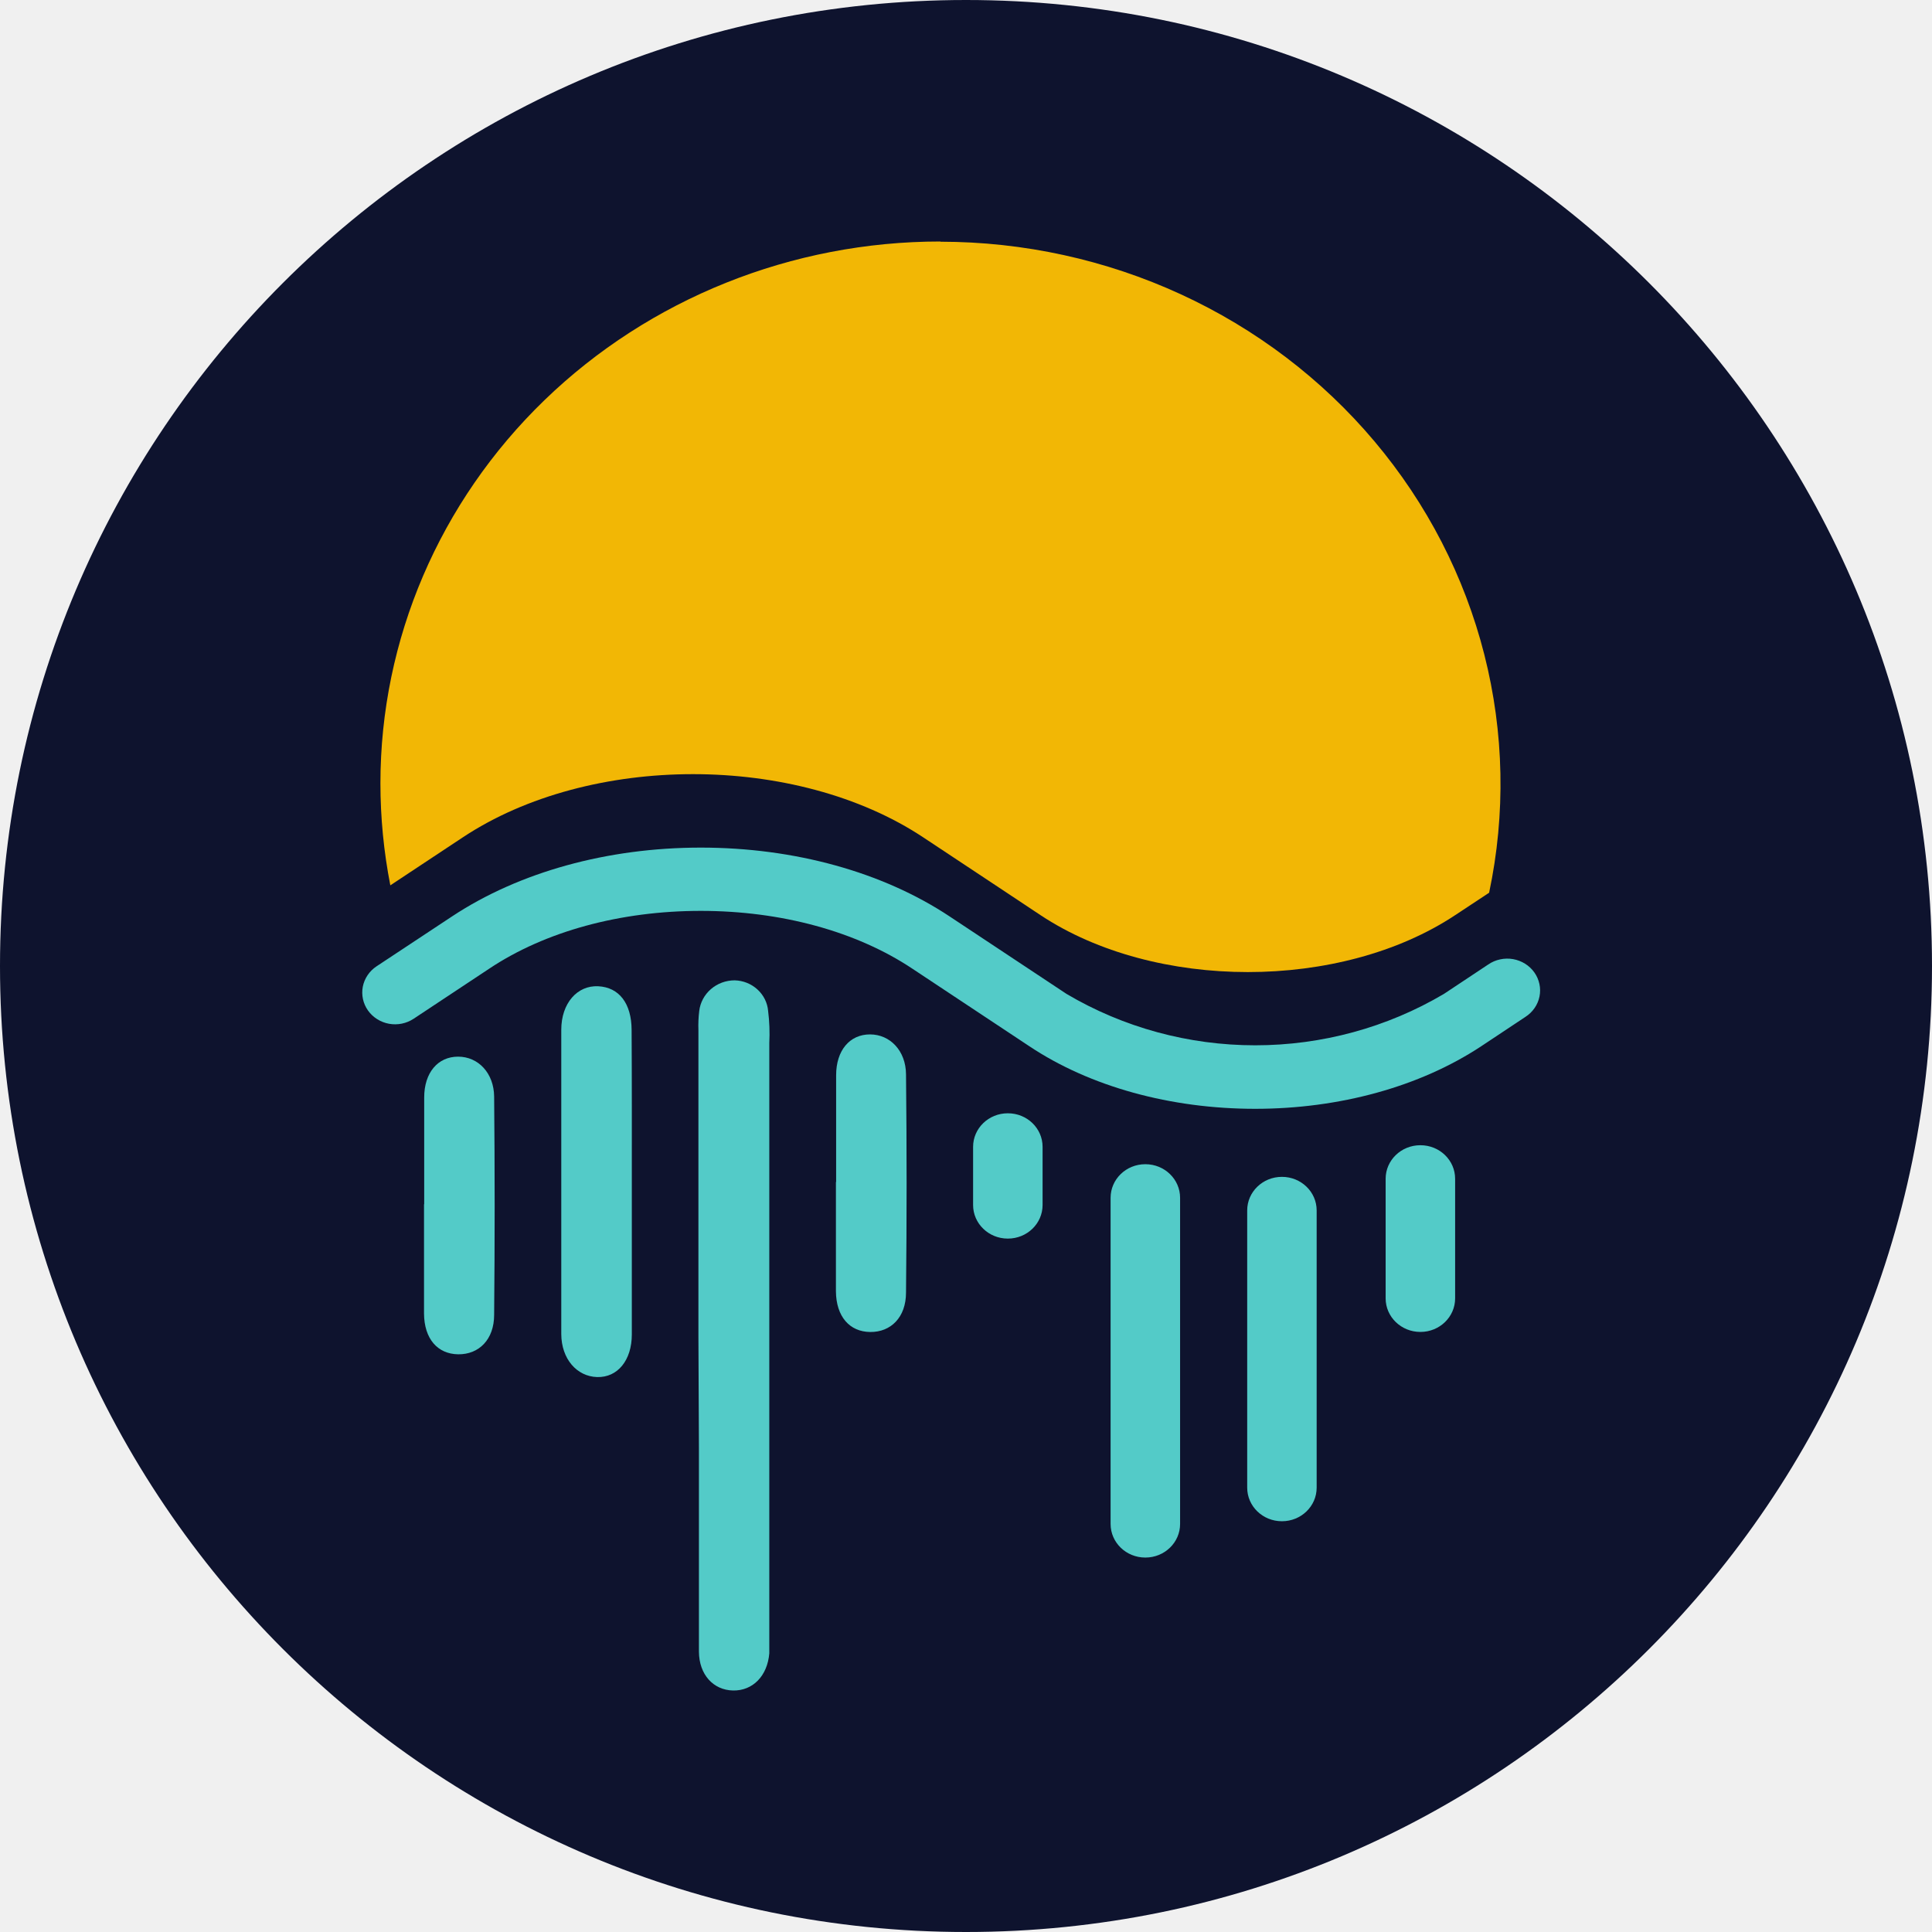
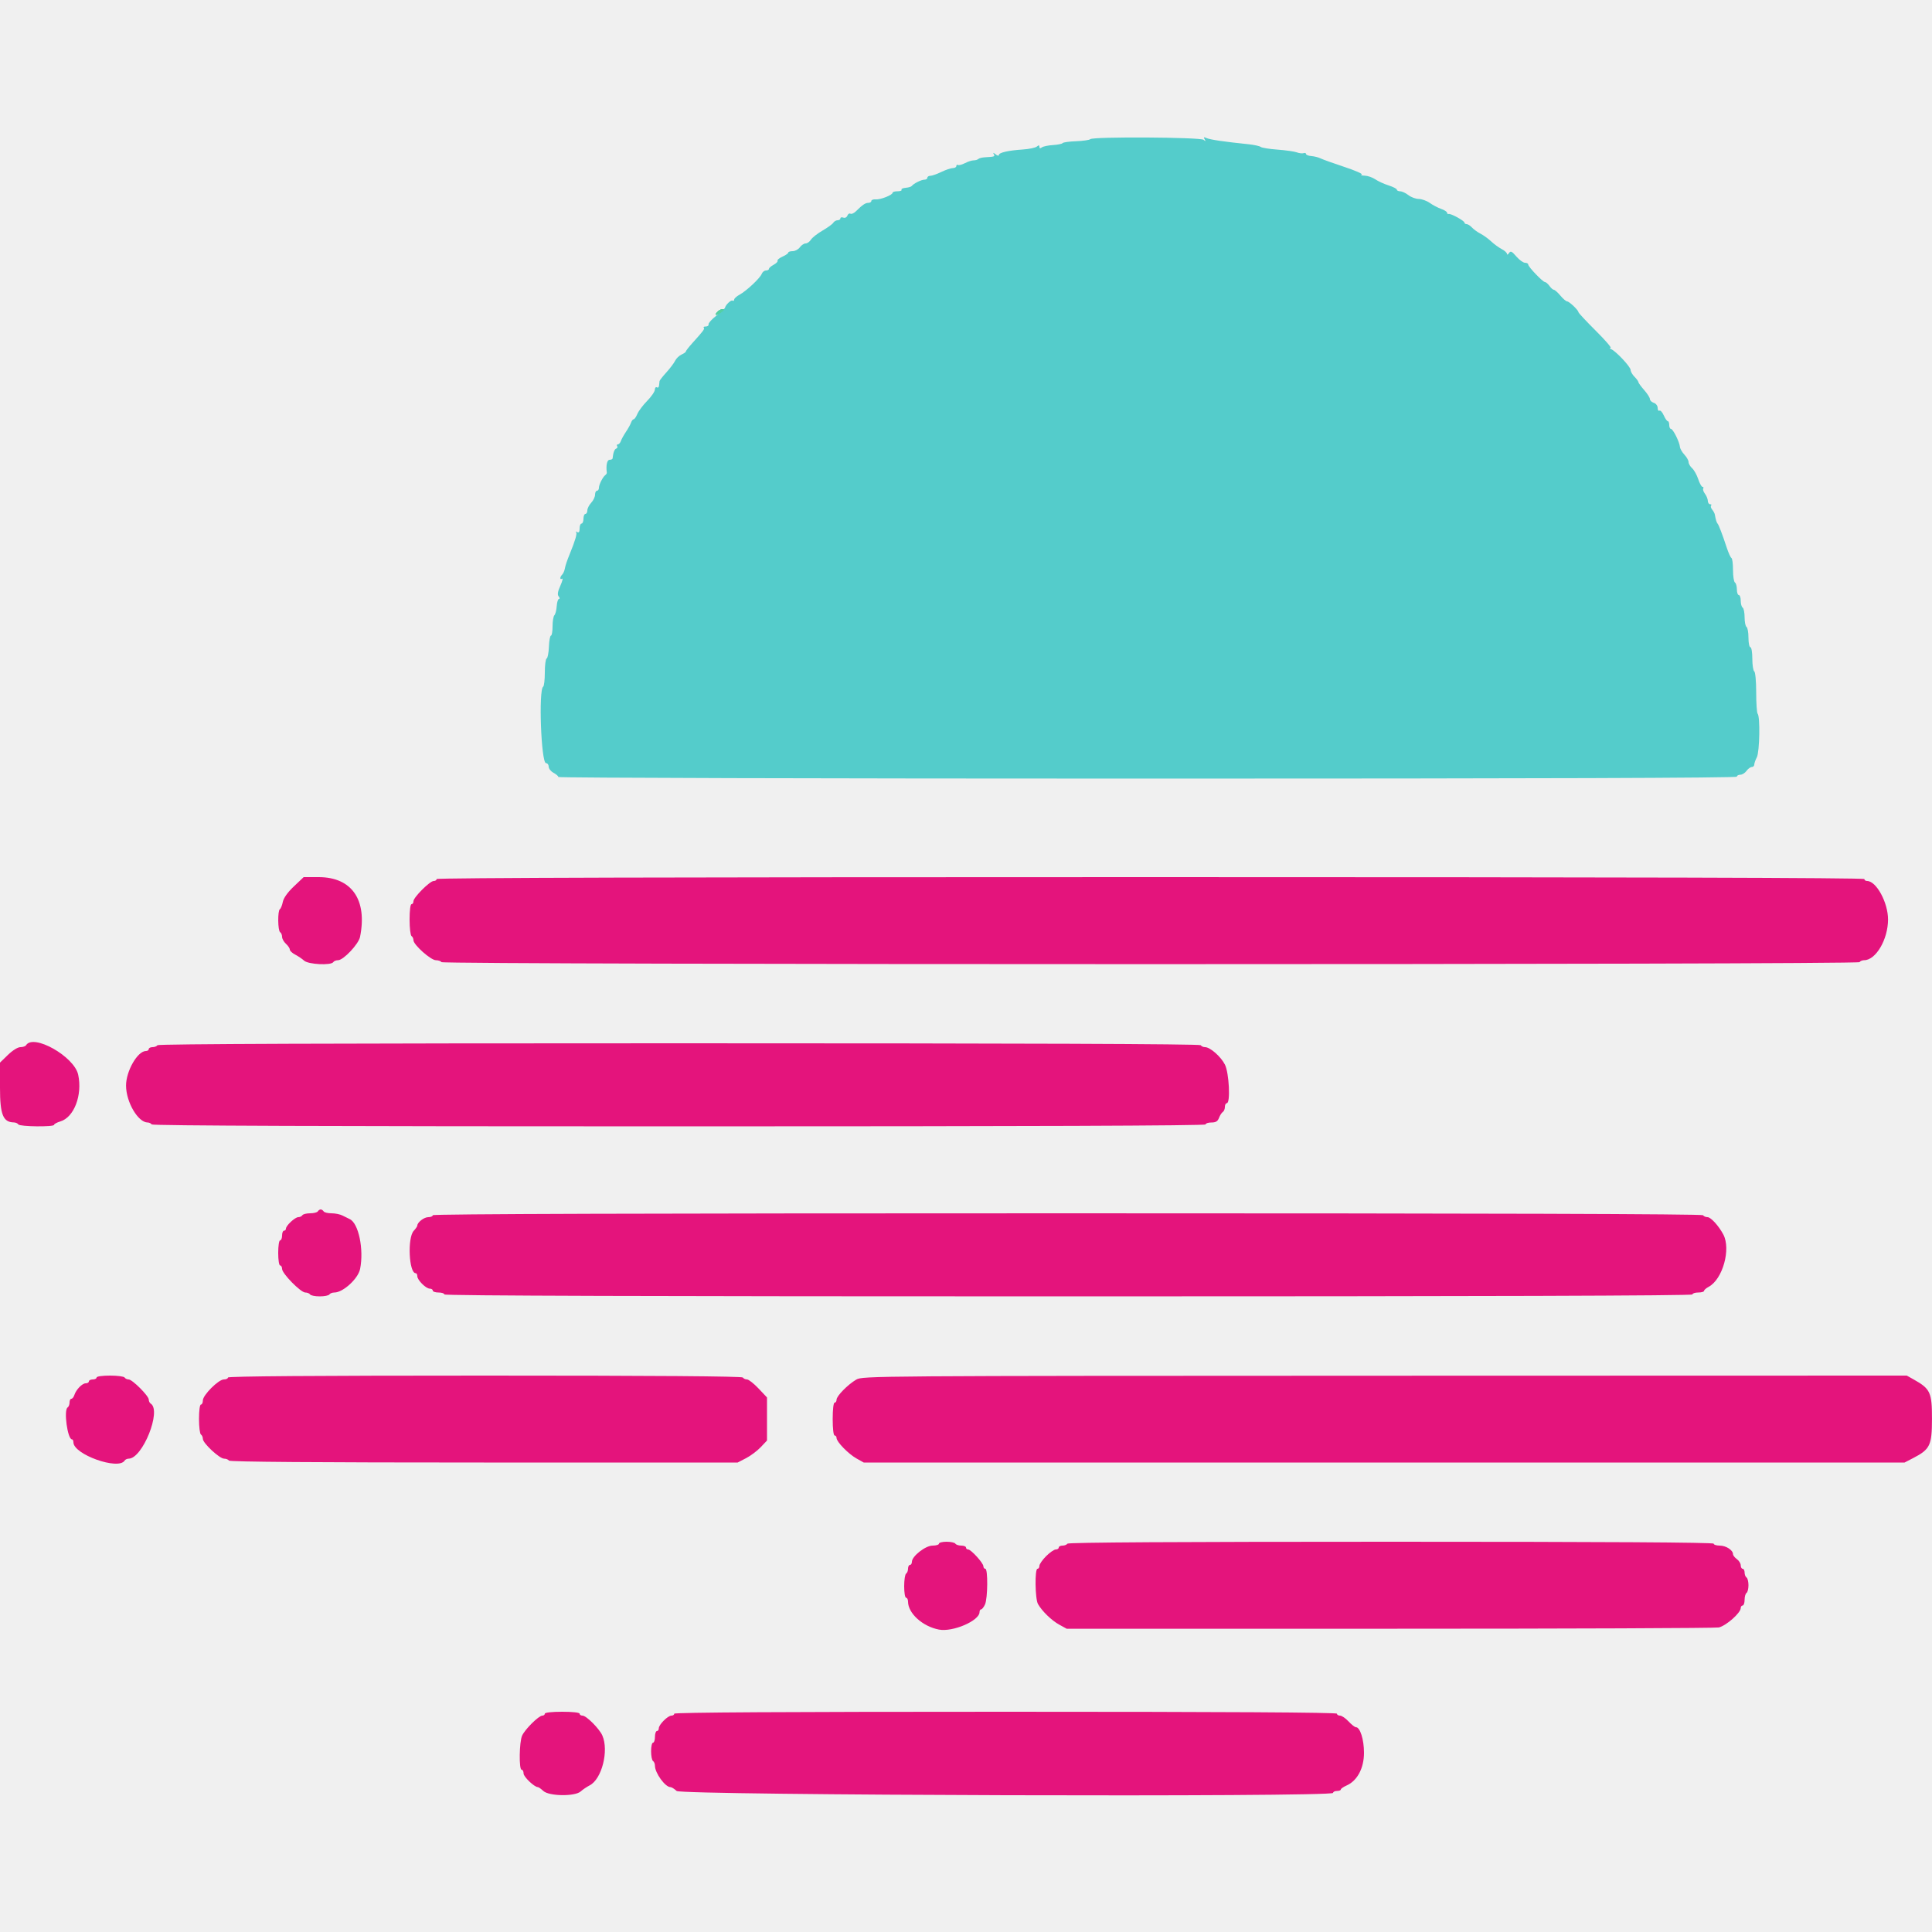
- <svg xmlns="http://www.w3.org/2000/svg" width="64" height="64" viewBox="0 0 64 64" fill="none">
-   <circle cx="32" cy="32" r="32" fill="#0E132E" />
-   <g clip-path="url(#clip0)">
-     <path d="M31.152 8C26.232 8 21.514 9.891 18.035 13.257C14.557 16.622 12.602 21.188 12.602 25.948C12.602 27.082 12.712 28.213 12.93 29.328L15.327 27.741C19.54 24.946 26.373 24.946 30.587 27.741L33.101 29.407L34.463 30.312C38.261 32.831 44.413 32.831 48.21 30.312L49.329 29.573C49.881 26.964 49.827 24.269 49.17 21.683C48.513 19.096 47.27 16.684 45.531 14.62C43.792 12.555 41.6 10.891 39.115 9.748C36.629 8.604 33.912 8.01 31.159 8.007L31.152 8Z" fill="#F2B705" />
-     <path d="M41.577 36.731C38.782 36.731 36.109 35.999 34.097 34.657L30.222 32.088C28.369 30.854 25.878 30.174 23.215 30.174C20.553 30.174 18.062 30.851 16.207 32.088L13.703 33.747C13.465 33.905 13.172 33.965 12.888 33.914C12.604 33.862 12.354 33.704 12.19 33.474C12.027 33.244 11.966 32.96 12.018 32.686C12.072 32.412 12.235 32.169 12.473 32.011L14.978 30.355C17.193 28.891 20.117 28.078 23.215 28.078C26.314 28.078 29.238 28.886 31.453 30.355L35.331 32.925C37.213 34.038 39.376 34.627 41.581 34.627C43.786 34.627 45.949 34.038 47.831 32.925L49.301 31.949C49.419 31.868 49.552 31.811 49.693 31.781C49.834 31.75 49.98 31.747 50.122 31.772C50.264 31.797 50.399 31.849 50.52 31.924C50.642 32 50.746 32.099 50.828 32.214C50.909 32.329 50.966 32.459 50.995 32.595C51.025 32.732 51.025 32.873 50.998 33.01C50.97 33.147 50.915 33.278 50.834 33.394C50.754 33.51 50.651 33.609 50.531 33.686L49.06 34.663C47.032 36 44.371 36.731 41.577 36.731Z" fill="#53CBC8" />
-     <path d="M23.136 44.268V34.128C23.128 33.914 23.137 33.701 23.163 33.489C23.196 33.21 23.334 32.952 23.551 32.765C23.767 32.578 24.047 32.475 24.337 32.475C24.619 32.482 24.887 32.59 25.091 32.777C25.296 32.964 25.422 33.217 25.445 33.489C25.489 33.841 25.502 34.196 25.484 34.55V54.77C25.421 55.52 24.935 56.013 24.282 56C23.629 55.986 23.157 55.473 23.153 54.713V47.972L23.136 44.268Z" fill="#53CBC8" />
-     <path d="M20.93 39.164V44.204C20.93 45.065 20.456 45.636 19.781 45.617C19.106 45.597 18.597 45.015 18.593 44.194V34.114C18.593 33.231 19.124 32.637 19.816 32.671C20.509 32.705 20.92 33.239 20.923 34.121C20.933 35.805 20.93 37.484 20.93 39.164Z" fill="#53CBC8" />
-     <path d="M27.698 39.157V35.618C27.698 34.796 28.148 34.266 28.819 34.266C29.49 34.266 30.007 34.813 30.013 35.587C30.039 37.999 30.039 40.409 30.013 42.818C30.013 43.639 29.509 44.132 28.826 44.124C28.144 44.117 27.698 43.614 27.691 42.774V39.154L27.698 39.157Z" fill="#53CBC8" />
-     <path d="M14.052 39.894V36.355C14.052 35.534 14.504 35.003 15.175 35.003C15.846 35.003 16.361 35.551 16.369 36.325C16.392 38.736 16.392 41.146 16.369 43.555C16.369 44.376 15.864 44.87 15.181 44.863C14.497 44.855 14.052 44.353 14.046 43.511V39.891L14.052 39.894Z" fill="#53CBC8" />
-     <path d="M33.388 36.879H33.384C32.75 36.879 32.235 37.376 32.235 37.99V39.918C32.235 40.532 32.75 41.03 33.384 41.03H33.388C34.023 41.03 34.537 40.532 34.537 39.918V37.99C34.537 37.376 34.023 36.879 33.388 36.879Z" fill="#53CBC8" />
-     <path d="M37.943 38.566H37.939C37.304 38.566 36.79 39.064 36.79 39.678V50.484C36.79 51.098 37.304 51.596 37.939 51.596H37.943C38.577 51.596 39.092 51.098 39.092 50.484V39.678C39.092 39.064 38.577 38.566 37.943 38.566Z" fill="#53CBC8" />
-     <path d="M42.467 38.985H42.463C41.829 38.985 41.315 39.483 41.315 40.096V49.281C41.315 49.895 41.829 50.393 42.463 50.393H42.467C43.102 50.393 43.616 49.895 43.616 49.281V40.096C43.616 39.483 43.102 38.985 42.467 38.985Z" fill="#53CBC8" />
-     <path d="M47.054 37.937H47.05C46.416 37.937 45.901 38.434 45.901 39.048V43.01C45.901 43.624 46.416 44.122 47.05 44.122H47.054C47.689 44.122 48.203 43.624 48.203 43.01V39.048C48.203 38.434 47.689 37.937 47.054 37.937Z" fill="#53CBC8" />
+ <svg xmlns="http://www.w3.org/2000/svg" id="svg" version="1.1" width="400" height="400" viewBox="0, 0, 400,400">
+   <g id="svgg">
+     <path id="path0" d="M60.839 183.526 C 59.543 184.756,58.717 185.915,58.553 186.734 C 58.412 187.439,58.140 188.114,57.948 188.232 C 57.464 188.531,57.509 192.697,58.000 193.000 C 58.220 193.136,58.400 193.569,58.400 193.962 C 58.400 194.355,58.760 195.002,59.200 195.400 C 59.640 195.798,60.000 196.336,60.000 196.594 C 60.000 196.853,60.495 197.320,61.100 197.632 C 61.705 197.945,62.549 198.515,62.975 198.900 C 63.842 199.682,68.557 199.917,69.000 199.200 C 69.136 198.980,69.582 198.800,69.992 198.800 C 71.099 198.800,74.247 195.463,74.545 193.973 C 76.081 186.294,72.829 181.600,65.973 181.600 L 62.869 181.600 60.839 183.526 M90.400 182.000 C 90.400 182.220,90.125 182.400,89.789 182.400 C 88.996 182.400,85.600 185.796,85.600 186.589 C 85.600 186.925,85.420 187.200,85.200 187.200 C 84.967 187.200,84.800 188.525,84.800 190.376 C 84.800 192.123,84.980 193.664,85.200 193.800 C 85.420 193.936,85.600 194.324,85.600 194.663 C 85.600 195.601,89.188 198.800,90.240 198.800 C 90.742 198.800,91.264 198.980,91.400 199.200 C 91.743 199.755,384.657 199.755,385.000 199.200 C 385.136 198.980,385.564 198.800,385.952 198.800 C 388.363 198.800,390.882 194.523,390.898 190.400 C 390.912 186.884,388.480 182.400,386.560 182.400 C 386.252 182.400,386.000 182.220,386.000 182.000 C 386.000 181.734,336.467 181.600,238.200 181.600 C 139.933 181.600,90.400 181.734,90.400 182.000 M5.400 216.400 C 5.264 216.620,4.735 216.800,4.225 216.800 C 3.683 216.800,2.610 217.467,1.648 218.400 L 0.000 219.999 -0.000 225.219 C -0.000 230.772,0.631 232.345,2.876 232.387 C 3.248 232.394,3.664 232.580,3.800 232.800 C 4.090 233.270,11.200 233.349,11.200 232.883 C 11.200 232.708,11.780 232.393,12.488 232.183 C 15.332 231.338,17.096 226.726,16.189 222.508 C 15.381 218.747,6.912 213.953,5.400 216.400 M32.600 216.400 C 32.464 216.620,32.003 216.800,31.576 216.800 C 31.149 216.800,30.800 216.980,30.800 217.200 C 30.800 217.420,30.538 217.600,30.218 217.600 C 28.477 217.600,26.083 221.770,26.097 224.779 C 26.112 228.187,28.589 232.400,30.577 232.400 C 30.894 232.400,31.264 232.580,31.400 232.800 C 31.564 233.065,68.404 233.200,140.624 233.200 C 213.008 233.200,249.600 233.066,249.600 232.800 C 249.600 232.580,250.144 232.400,250.810 232.400 C 251.719 232.400,252.111 232.161,252.385 231.439 C 252.586 230.910,252.942 230.360,253.175 230.215 C 253.409 230.071,253.600 229.603,253.600 229.176 C 253.600 228.749,253.780 228.400,254.000 228.400 C 254.784 228.400,254.472 222.110,253.604 220.407 C 252.753 218.740,250.538 216.800,249.486 216.800 C 249.135 216.800,248.736 216.620,248.600 216.400 C 248.436 216.135,212.004 216.000,140.600 216.000 C 69.196 216.000,32.764 216.135,32.600 216.400 M65.800 250.800 C 65.664 251.020,64.944 251.200,64.200 251.200 C 63.456 251.200,62.736 251.380,62.600 251.600 C 62.464 251.820,62.085 252.000,61.758 252.000 C 61.080 252.000,59.200 253.751,59.200 254.382 C 59.200 254.612,59.020 254.800,58.800 254.800 C 58.580 254.800,58.400 255.250,58.400 255.800 C 58.400 256.350,58.220 256.800,58.000 256.800 C 57.774 256.800,57.600 257.933,57.600 259.400 C 57.600 260.867,57.774 262.000,58.000 262.000 C 58.220 262.000,58.400 262.319,58.400 262.710 C 58.400 263.669,62.260 267.600,63.202 267.600 C 63.615 267.600,64.064 267.780,64.200 268.000 C 64.336 268.220,65.236 268.400,66.200 268.400 C 67.164 268.400,68.064 268.220,68.200 268.000 C 68.336 267.780,68.799 267.600,69.229 267.600 C 71.026 267.600,74.153 264.735,74.556 262.720 C 75.368 258.659,74.236 253.237,72.400 252.399 C 72.070 252.248,71.397 251.916,70.905 251.662 C 70.413 251.408,69.389 251.200,68.629 251.200 C 67.869 251.200,67.136 251.020,67.000 250.800 C 66.864 250.580,66.594 250.400,66.400 250.400 C 66.206 250.400,65.936 250.580,65.800 250.800 M89.600 251.600 C 89.600 251.820,89.178 252.000,88.662 252.000 C 87.797 252.000,86.400 253.080,86.400 253.748 C 86.400 253.905,86.066 254.392,85.658 254.830 C 84.323 256.263,84.663 263.600,86.064 263.600 C 86.249 263.600,86.400 263.878,86.400 264.218 C 86.400 265.018,88.182 266.800,88.982 266.800 C 89.322 266.800,89.600 266.980,89.600 267.200 C 89.600 267.420,90.140 267.600,90.800 267.600 C 91.460 267.600,92.000 267.780,92.000 268.000 C 92.000 268.266,135.333 268.400,221.200 268.400 C 307.067 268.400,350.400 268.266,350.400 268.000 C 350.400 267.780,350.940 267.600,351.600 267.600 C 352.260 267.600,352.800 267.450,352.800 267.268 C 352.800 267.085,353.234 266.703,353.764 266.419 C 356.662 264.869,358.409 258.616,356.793 255.583 C 355.832 253.780,354.208 252.000,353.524 252.000 C 353.152 252.000,352.736 251.820,352.600 251.600 C 352.436 251.335,308.129 251.200,220.976 251.200 C 133.659 251.200,89.600 251.334,89.600 251.600 M20.000 285.200 C 20.000 285.420,19.640 285.600,19.200 285.600 C 18.760 285.600,18.400 285.780,18.400 286.000 C 18.400 286.220,18.106 286.400,17.747 286.400 C 17.011 286.400,15.746 287.711,15.385 288.848 C 15.254 289.261,14.978 289.600,14.773 289.600 C 14.568 289.600,14.400 289.949,14.400 290.376 C 14.400 290.803,14.220 291.264,14.000 291.400 C 13.155 291.922,13.981 298.000,14.897 298.000 C 15.064 298.000,15.200 298.278,15.200 298.618 C 15.200 301.122,24.532 304.452,25.800 302.400 C 25.936 302.180,26.313 302.000,26.637 302.000 C 29.510 302.000,33.504 292.024,31.200 290.600 C 30.980 290.464,30.800 290.089,30.800 289.766 C 30.800 289.003,27.397 285.600,26.634 285.600 C 26.311 285.600,25.936 285.420,25.800 285.200 C 25.664 284.980,24.303 284.800,22.776 284.800 C 21.192 284.800,20.000 284.972,20.000 285.200 M47.200 285.200 C 47.200 285.420,46.816 285.600,46.347 285.600 C 45.238 285.600,42.000 288.838,42.000 289.947 C 42.000 290.416,41.820 290.800,41.600 290.800 C 41.369 290.800,41.200 292.059,41.200 293.776 C 41.200 295.413,41.380 296.864,41.600 297.000 C 41.820 297.136,42.000 297.543,42.000 297.904 C 42.000 298.788,45.447 302.000,46.397 302.000 C 46.813 302.000,47.264 302.180,47.400 302.400 C 47.563 302.663,65.592 302.800,100.186 302.800 L 152.724 302.800 154.462 301.900 C 155.418 301.405,156.785 300.380,157.500 299.622 L 158.800 298.244 158.800 293.785 L 158.800 289.327 157.040 287.464 C 156.071 286.439,155.002 285.600,154.663 285.600 C 154.324 285.600,153.936 285.420,153.800 285.200 C 153.637 284.937,135.396 284.800,100.376 284.800 C 65.192 284.800,47.200 284.935,47.200 285.200 M177.288 285.627 C 175.526 286.661,173.200 289.028,173.200 289.787 C 173.200 290.124,173.020 290.400,172.800 290.400 C 172.565 290.400,172.400 291.800,172.400 293.800 C 172.400 295.800,172.565 297.200,172.800 297.200 C 173.020 297.200,173.200 297.435,173.200 297.722 C 173.200 298.508,175.638 301.011,177.330 301.961 L 178.824 302.800 286.574 302.800 L 394.324 302.800 396.062 301.900 C 399.607 300.064,399.986 299.277,399.994 293.742 C 400.001 288.296,399.652 287.539,396.258 285.632 L 394.776 284.800 286.688 284.828 C 180.747 284.856,178.574 284.872,177.288 285.627 M194.400 319.600 C 194.400 319.820,193.805 320.000,193.078 320.000 C 191.610 320.000,188.800 322.203,188.800 323.354 C 188.800 323.709,188.620 324.000,188.400 324.000 C 188.180 324.000,188.000 324.349,188.000 324.776 C 188.000 325.203,187.820 325.664,187.600 325.800 C 187.380 325.936,187.200 327.117,187.200 328.424 C 187.200 329.741,187.378 330.800,187.600 330.800 C 187.820 330.800,188.000 331.162,188.000 331.605 C 188.000 334.021,191.037 336.759,194.419 337.392 C 197.297 337.930,202.800 335.549,202.800 333.766 C 202.800 333.455,202.951 333.200,203.136 333.200 C 203.320 333.200,203.680 332.742,203.936 332.181 C 204.508 330.926,204.561 324.800,204.000 324.800 C 203.780 324.800,203.600 324.565,203.600 324.278 C 203.600 323.619,201.044 320.800,200.446 320.800 C 200.201 320.800,200.000 320.620,200.000 320.400 C 200.000 320.180,199.561 320.000,199.024 320.000 C 198.487 320.000,197.936 319.820,197.800 319.600 C 197.664 319.380,196.843 319.200,195.976 319.200 C 195.109 319.200,194.400 319.380,194.400 319.600 M221.000 319.600 C 220.864 319.820,220.403 320.000,219.976 320.000 C 219.549 320.000,219.200 320.180,219.200 320.400 C 219.200 320.620,218.924 320.800,218.587 320.800 C 218.249 320.800,217.349 321.424,216.587 322.187 C 215.824 322.949,215.200 323.849,215.200 324.187 C 215.200 324.524,215.020 324.800,214.800 324.800 C 214.214 324.800,214.299 331.033,214.900 332.091 C 215.749 333.585,217.728 335.503,219.323 336.377 L 220.845 337.212 287.829 337.212 C 324.671 337.212,355.290 337.092,355.873 336.946 C 357.439 336.553,360.400 333.923,360.400 332.925 C 360.400 332.636,360.580 332.400,360.800 332.400 C 361.020 332.400,361.200 331.871,361.200 331.224 C 361.200 330.577,361.380 329.936,361.600 329.800 C 361.820 329.664,362.000 328.944,362.000 328.200 C 362.000 327.456,361.820 326.736,361.600 326.600 C 361.380 326.464,361.200 326.003,361.200 325.576 C 361.200 325.149,361.020 324.800,360.800 324.800 C 360.580 324.800,360.400 324.480,360.400 324.088 C 360.400 323.697,360.040 323.117,359.600 322.800 C 359.160 322.483,358.800 322.021,358.800 321.774 C 358.800 320.943,357.348 320.000,356.069 320.000 C 355.371 320.000,354.800 319.820,354.800 319.600 C 354.800 319.335,332.275 319.200,288.024 319.200 C 243.937 319.200,221.163 319.336,221.000 319.600 M112.800 354.800 C 112.800 355.020,112.566 355.200,112.281 355.200 C 111.549 355.200,108.699 358.021,108.100 359.338 C 107.502 360.652,107.421 366.400,108.000 366.400 C 108.220 366.400,108.400 366.751,108.400 367.180 C 108.400 367.871,110.630 370.000,111.354 370.000 C 111.508 370.000,112.020 370.360,112.492 370.800 C 113.672 371.899,119.041 371.969,120.225 370.900 C 120.651 370.515,121.491 369.947,122.091 369.637 C 124.599 368.343,126.090 362.472,124.711 359.319 C 124.092 357.904,121.392 355.200,120.600 355.200 C 120.270 355.200,120.000 355.020,120.000 354.800 C 120.000 354.563,118.533 354.400,116.400 354.400 C 114.267 354.400,112.800 354.563,112.800 354.800 M139.600 354.800 C 139.600 355.020,139.338 355.200,139.018 355.200 C 138.264 355.200,136.400 357.064,136.400 357.818 C 136.400 358.138,136.220 358.400,136.000 358.400 C 135.780 358.400,135.600 358.940,135.600 359.600 C 135.600 360.260,135.420 360.800,135.200 360.800 C 134.980 360.800,134.800 361.599,134.800 362.576 C 134.800 363.553,134.980 364.464,135.200 364.600 C 135.420 364.736,135.600 365.176,135.600 365.578 C 135.600 367.073,137.718 370.000,138.800 370.000 C 139.038 370.000,139.620 370.360,140.092 370.800 C 141.069 371.710,276.000 372.107,276.000 371.200 C 276.000 370.980,276.360 370.800,276.800 370.800 C 277.240 370.800,277.600 370.664,277.600 370.498 C 277.600 370.331,278.142 369.955,278.806 369.662 C 281.016 368.683,282.400 366.076,282.400 362.889 C 282.400 360.145,281.597 357.600,280.731 357.600 C 280.506 357.600,279.817 357.060,279.200 356.400 C 278.583 355.740,277.791 355.200,277.440 355.200 C 277.088 355.200,276.800 355.020,276.800 354.800 C 276.800 354.535,253.667 354.400,208.200 354.400 C 162.733 354.400,139.600 354.535,139.600 354.800 " stroke="none" fill="#e4147c" fill-rule="evenodd" />
+     <path id="path1" d="M225.744 28.808 C 225.555 28.992,224.230 29.186,222.800 29.238 C 221.370 29.290,220.110 29.465,220.000 29.628 C 219.890 29.791,218.990 29.973,218.000 30.033 C 217.010 30.092,215.975 30.311,215.700 30.519 C 215.365 30.773,215.200 30.734,215.200 30.400 C 215.200 30.028,215.064 30.015,214.662 30.349 C 214.366 30.594,213.061 30.866,211.762 30.952 C 208.715 31.154,206.800 31.596,206.800 32.099 C 206.800 32.318,206.495 32.251,206.123 31.949 C 205.663 31.576,205.543 31.560,205.747 31.900 C 206.052 32.409,205.936 32.451,203.920 32.565 C 203.326 32.599,202.711 32.756,202.553 32.913 C 202.396 33.071,201.957 33.200,201.579 33.200 C 201.201 33.200,200.389 33.461,199.774 33.780 C 199.160 34.098,198.509 34.268,198.329 34.156 C 198.148 34.044,198.000 34.143,198.000 34.376 C 198.000 34.609,197.674 34.800,197.275 34.800 C 196.876 34.800,195.805 35.160,194.894 35.600 C 193.984 36.040,192.960 36.400,192.619 36.400 C 192.279 36.400,192.000 36.580,192.000 36.800 C 192.000 37.020,191.728 37.200,191.395 37.200 C 190.755 37.200,189.153 37.995,188.778 38.498 C 188.655 38.662,188.083 38.835,187.506 38.883 C 186.930 38.931,186.545 39.112,186.652 39.285 C 186.760 39.458,186.387 39.600,185.824 39.600 C 185.261 39.600,184.800 39.736,184.800 39.902 C 184.800 40.377,182.297 41.365,181.300 41.283 C 180.805 41.242,180.400 41.387,180.400 41.604 C 180.400 41.822,180.122 42.000,179.783 42.000 C 179.158 42.000,178.568 42.400,177.211 43.743 C 176.799 44.151,176.286 44.377,176.073 44.245 C 175.859 44.113,175.573 44.292,175.439 44.644 C 175.299 45.008,174.937 45.185,174.597 45.054 C 174.268 44.928,174.000 44.999,174.000 45.213 C 174.000 45.426,173.739 45.600,173.420 45.600 C 173.101 45.600,172.696 45.834,172.520 46.120 C 172.344 46.406,171.340 47.136,170.289 47.743 C 169.238 48.350,168.159 49.196,167.893 49.623 C 167.626 50.051,167.131 50.400,166.792 50.400 C 166.454 50.400,165.917 50.760,165.600 51.200 C 165.283 51.640,164.613 52.000,164.112 52.000 C 163.610 52.000,163.200 52.136,163.200 52.302 C 163.200 52.469,162.659 52.844,161.998 53.137 C 161.336 53.430,160.880 53.806,160.984 53.974 C 161.088 54.142,160.729 54.517,160.186 54.807 C 159.644 55.098,159.200 55.485,159.200 55.668 C 159.200 55.850,158.924 56.000,158.587 56.000 C 158.251 56.000,157.855 56.315,157.708 56.700 C 157.370 57.587,154.546 60.236,153.100 61.022 C 152.495 61.351,152.000 61.807,152.000 62.034 C 152.000 62.261,151.852 62.356,151.671 62.244 C 151.354 62.048,150.260 63.072,150.101 63.715 C 150.058 63.888,149.253 64.628,148.311 65.360 C 147.370 66.091,146.645 66.895,146.700 67.145 C 146.755 67.395,146.500 67.600,146.133 67.600 C 145.767 67.600,145.572 67.705,145.700 67.833 C 145.947 68.080,145.670 68.458,143.410 70.961 C 142.634 71.820,142.000 72.632,142.000 72.767 C 142.000 72.901,141.598 73.188,141.107 73.405 C 140.616 73.622,140.014 74.206,139.769 74.703 C 139.524 75.199,138.711 76.279,137.962 77.102 C 137.213 77.925,136.578 78.734,136.550 78.899 C 136.523 79.065,136.478 79.481,136.450 79.824 C 136.422 80.167,136.220 80.336,136.000 80.200 C 135.780 80.064,135.591 80.278,135.580 80.676 C 135.570 81.074,134.853 82.120,133.988 83.000 C 133.123 83.880,132.210 85.095,131.959 85.700 C 131.708 86.305,131.366 86.800,131.198 86.800 C 131.030 86.800,130.784 87.115,130.651 87.500 C 130.518 87.885,130.045 88.740,129.600 89.400 C 129.155 90.060,128.682 90.915,128.549 91.300 C 128.416 91.685,128.137 92.000,127.930 92.000 C 127.722 92.000,127.655 92.165,127.779 92.366 C 127.903 92.567,127.814 92.795,127.581 92.873 C 127.218 92.994,126.952 93.712,126.831 94.900 C 126.814 95.065,126.530 95.200,126.200 95.200 C 125.682 95.200,125.435 96.363,125.634 97.855 C 125.653 97.996,125.518 98.221,125.334 98.355 C 124.803 98.744,124.000 100.332,124.000 100.995 C 124.000 101.328,123.820 101.600,123.600 101.600 C 123.380 101.600,123.200 101.968,123.200 102.417 C 123.200 102.866,122.840 103.620,122.400 104.092 C 121.960 104.564,121.600 105.277,121.600 105.675 C 121.600 106.074,121.420 106.400,121.200 106.400 C 120.980 106.400,120.800 106.850,120.800 107.400 C 120.800 107.950,120.620 108.400,120.400 108.400 C 120.180 108.400,120.000 108.861,120.000 109.424 C 120.000 110.129,119.845 110.358,119.500 110.159 C 119.225 110.001,119.125 110.011,119.279 110.181 C 119.523 110.452,119.110 111.879,117.999 114.600 C 117.365 116.153,117.078 117.009,116.928 117.791 C 116.845 118.227,116.602 118.758,116.389 118.971 C 115.885 119.475,115.884 120.119,116.388 119.808 C 116.601 119.676,116.432 120.335,116.012 121.273 C 115.461 122.503,115.367 123.119,115.673 123.489 C 115.907 123.770,115.933 124.000,115.731 124.000 C 115.529 124.000,115.318 124.675,115.263 125.499 C 115.207 126.324,114.990 127.170,114.781 127.379 C 114.571 127.589,114.400 128.624,114.400 129.680 C 114.400 130.736,114.251 131.600,114.068 131.600 C 113.886 131.600,113.696 132.635,113.646 133.900 C 113.596 135.165,113.385 136.260,113.178 136.333 C 112.970 136.407,112.800 137.701,112.800 139.210 C 112.800 140.718,112.648 142.047,112.462 142.162 C 111.474 142.772,112.035 158.000,113.045 158.000 C 113.350 158.000,113.600 158.330,113.600 158.732 C 113.600 159.135,114.050 159.706,114.600 160.000 C 115.150 160.294,115.600 160.685,115.600 160.868 C 115.600 161.050,170.500 161.200,237.600 161.200 C 318.667 161.200,359.600 161.066,359.600 160.800 C 359.600 160.580,359.920 160.400,360.312 160.400 C 360.703 160.400,361.283 160.040,361.600 159.600 C 361.917 159.160,362.407 158.800,362.688 158.800 C 362.970 158.800,363.201 158.575,363.202 158.300 C 363.204 158.025,363.445 157.340,363.738 156.778 C 364.311 155.680,364.443 148.310,363.900 147.767 C 363.735 147.602,363.600 145.617,363.600 143.357 C 363.600 141.049,363.425 139.139,363.200 139.000 C 362.980 138.864,362.800 137.683,362.800 136.376 C 362.800 135.059,362.622 134.000,362.400 134.000 C 362.180 134.000,362.000 133.111,362.000 132.024 C 362.000 130.937,361.820 129.936,361.600 129.800 C 361.380 129.664,361.200 128.764,361.200 127.800 C 361.200 126.836,361.020 125.936,360.800 125.800 C 360.580 125.664,360.400 125.023,360.400 124.376 C 360.400 123.729,360.220 123.200,360.000 123.200 C 359.780 123.200,359.600 122.671,359.600 122.024 C 359.600 121.377,359.420 120.736,359.200 120.600 C 358.980 120.464,358.800 119.298,358.800 118.010 C 358.800 116.721,358.658 115.607,358.484 115.533 C 358.310 115.460,357.871 114.500,357.509 113.400 C 356.595 110.622,355.837 108.637,355.600 108.400 C 355.408 108.208,355.201 107.521,355.040 106.540 C 354.999 106.288,354.749 105.821,354.486 105.504 C 354.222 105.186,354.125 104.808,354.270 104.663 C 354.415 104.518,354.323 104.400,354.067 104.400 C 353.810 104.400,353.594 104.085,353.587 103.700 C 353.580 103.315,353.316 102.658,353.000 102.241 C 352.684 101.824,352.520 101.329,352.636 101.141 C 352.752 100.953,352.685 100.800,352.488 100.800 C 352.290 100.800,351.891 100.083,351.602 99.206 C 351.313 98.329,350.744 97.311,350.338 96.944 C 349.932 96.577,349.600 96.001,349.600 95.664 C 349.600 95.327,349.210 94.636,348.733 94.129 C 348.257 93.622,347.840 92.890,347.808 92.503 C 347.724 91.496,346.375 88.800,345.954 88.800 C 345.759 88.800,345.600 88.440,345.600 88.000 C 345.600 87.560,345.464 87.200,345.298 87.200 C 345.131 87.200,344.756 86.659,344.463 85.998 C 344.170 85.336,343.766 84.897,343.565 85.021 C 343.364 85.146,343.200 84.889,343.200 84.451 C 343.200 84.005,342.847 83.542,342.400 83.400 C 341.960 83.260,341.600 82.913,341.600 82.627 C 341.600 82.342,341.063 81.499,340.406 80.754 C 339.750 80.009,339.210 79.265,339.206 79.100 C 339.203 78.935,338.840 78.440,338.400 78.000 C 337.960 77.560,337.600 76.925,337.600 76.589 C 337.600 75.944,334.527 72.667,333.566 72.287 C 333.252 72.163,333.207 72.049,333.465 72.032 C 333.721 72.014,332.326 70.403,330.365 68.452 C 328.404 66.500,326.800 64.782,326.800 64.634 C 326.800 64.221,324.887 62.400,324.454 62.400 C 324.243 62.400,323.617 61.860,323.061 61.200 C 322.506 60.540,321.900 60.000,321.714 60.000 C 321.528 60.000,321.117 59.640,320.800 59.200 C 320.483 58.760,320.069 58.400,319.880 58.400 C 319.428 58.400,316.400 55.240,316.400 54.767 C 316.400 54.565,316.098 54.400,315.729 54.400 C 315.360 54.400,314.555 53.815,313.941 53.100 C 313.004 52.010,312.758 51.897,312.418 52.400 C 312.195 52.730,312.009 52.805,312.006 52.568 C 312.003 52.330,311.508 51.880,310.907 51.568 C 310.306 51.255,309.327 50.542,308.733 49.981 C 308.138 49.421,307.145 48.702,306.526 48.384 C 305.907 48.066,305.109 47.489,304.753 47.103 C 304.397 46.716,303.902 46.400,303.653 46.400 C 303.404 46.400,303.200 46.261,303.200 46.091 C 303.200 45.710,300.366 44.162,299.922 44.300 C 299.745 44.355,299.600 44.238,299.600 44.039 C 299.600 43.841,299.052 43.487,298.382 43.254 C 297.713 43.020,296.650 42.463,296.021 42.015 C 295.391 41.567,294.364 41.196,293.738 41.191 C 293.112 41.186,292.150 40.830,291.600 40.400 C 291.050 39.970,290.285 39.614,289.900 39.609 C 289.515 39.604,289.200 39.449,289.200 39.264 C 289.200 39.079,288.435 38.686,287.500 38.389 C 286.565 38.093,285.322 37.524,284.738 37.125 C 284.154 36.726,283.164 36.386,282.538 36.368 C 281.912 36.351,281.635 36.243,281.922 36.128 C 282.209 36.013,280.589 35.304,278.322 34.553 C 276.055 33.802,273.840 33.009,273.400 32.790 C 272.960 32.571,272.105 32.354,271.500 32.309 C 270.895 32.263,270.400 32.070,270.400 31.879 C 270.400 31.689,270.175 31.612,269.900 31.709 C 269.625 31.806,268.983 31.731,268.474 31.542 C 267.964 31.354,266.169 31.099,264.485 30.976 C 262.802 30.853,261.238 30.600,261.012 30.415 C 260.785 30.230,259.610 29.977,258.400 29.853 C 253.542 29.354,250.562 28.918,249.834 28.599 C 249.232 28.336,249.142 28.385,249.411 28.832 C 249.684 29.284,249.636 29.306,249.177 28.941 C 248.492 28.396,226.295 28.270,225.744 28.808 " stroke="none" fill="#54cccb" fill-rule="evenodd" />
+     <path id="path2" d="" stroke="none" fill="#e83ca4" fill-rule="evenodd" />
+     <path id="path3" d="" stroke="none" fill="#a09ca4" fill-rule="evenodd" />
+     <path id="path4" d="M148.484 64.615 C 147.822 65.366,148.370 65.349,149.376 64.587 C 149.922 64.174,149.982 64.005,149.576 64.015 C 149.259 64.024,148.768 64.294,148.484 64.615 " stroke="none" fill="#54d0a4" fill-rule="evenodd" />
+     <path id="path5" d="M148.484 64.615 C 147.822 65.366,148.370 65.349,149.376 64.587 C 149.922 64.174,149.982 64.005,149.576 64.015 C 149.259 64.024,148.768 64.294,148.484 64.615 " stroke="none" fill="#54d0a4" fill-rule="evenodd" />
+     <path id="path6" d="M148.484 64.615 C 147.822 65.366,148.370 65.349,149.376 64.587 C 149.922 64.174,149.982 64.005,149.576 64.015 C 149.259 64.024,148.768 64.294,148.484 64.615 " stroke="none" fill="#54d0a4" fill-rule="evenodd" />
+     <path id="path7" d="M148.484 64.615 C 147.822 65.366,148.370 65.349,149.376 64.587 C 149.922 64.174,149.982 64.005,149.576 64.015 C 149.259 64.024,148.768 64.294,148.484 64.615 " stroke="none" fill="#54d0a4" fill-rule="evenodd" />
+     <path id="path8" d="M148.484 64.615 C 147.822 65.366,148.370 65.349,149.376 64.587 C 149.922 64.174,149.982 64.005,149.576 64.015 C 149.259 64.024,148.768 64.294,148.484 64.615 " stroke="none" fill="#54d0a4" fill-rule="evenodd" />
  </g>
-   <defs>
-     <clipPath id="clip0">
-       <rect width="39" height="48" fill="white" transform="translate(12 8)" />
-     </clipPath>
-   </defs>
</svg>
